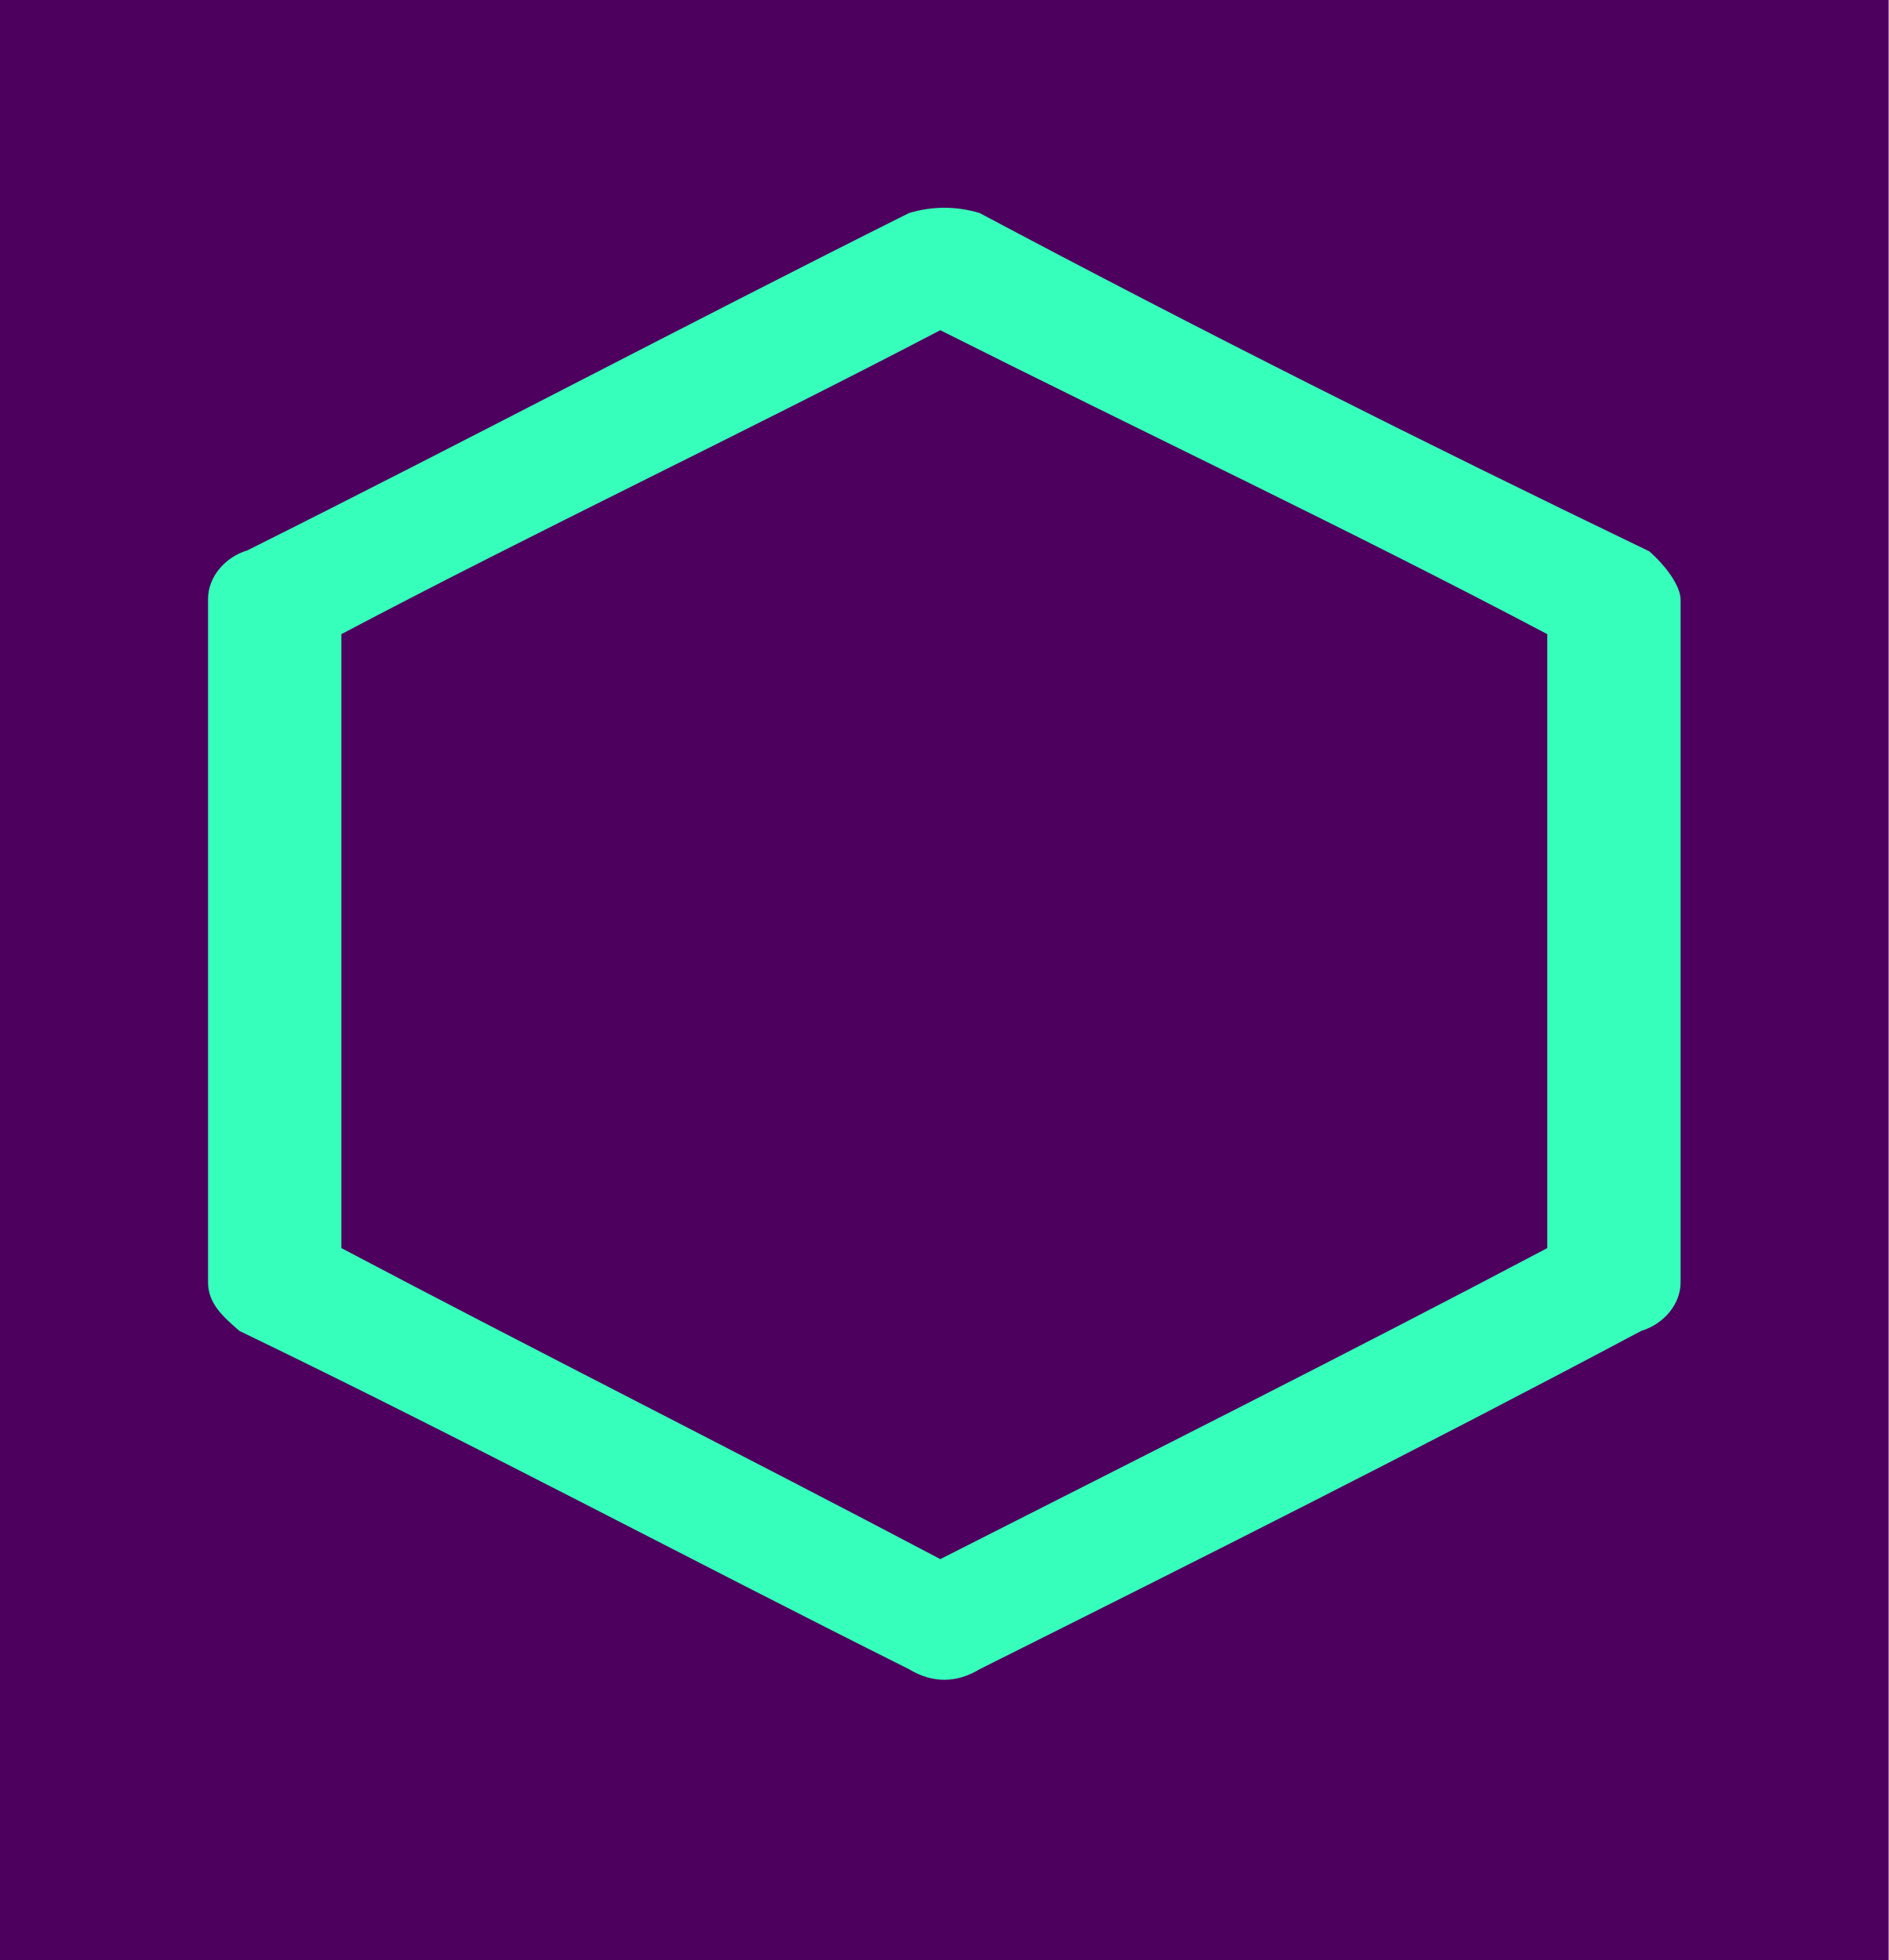
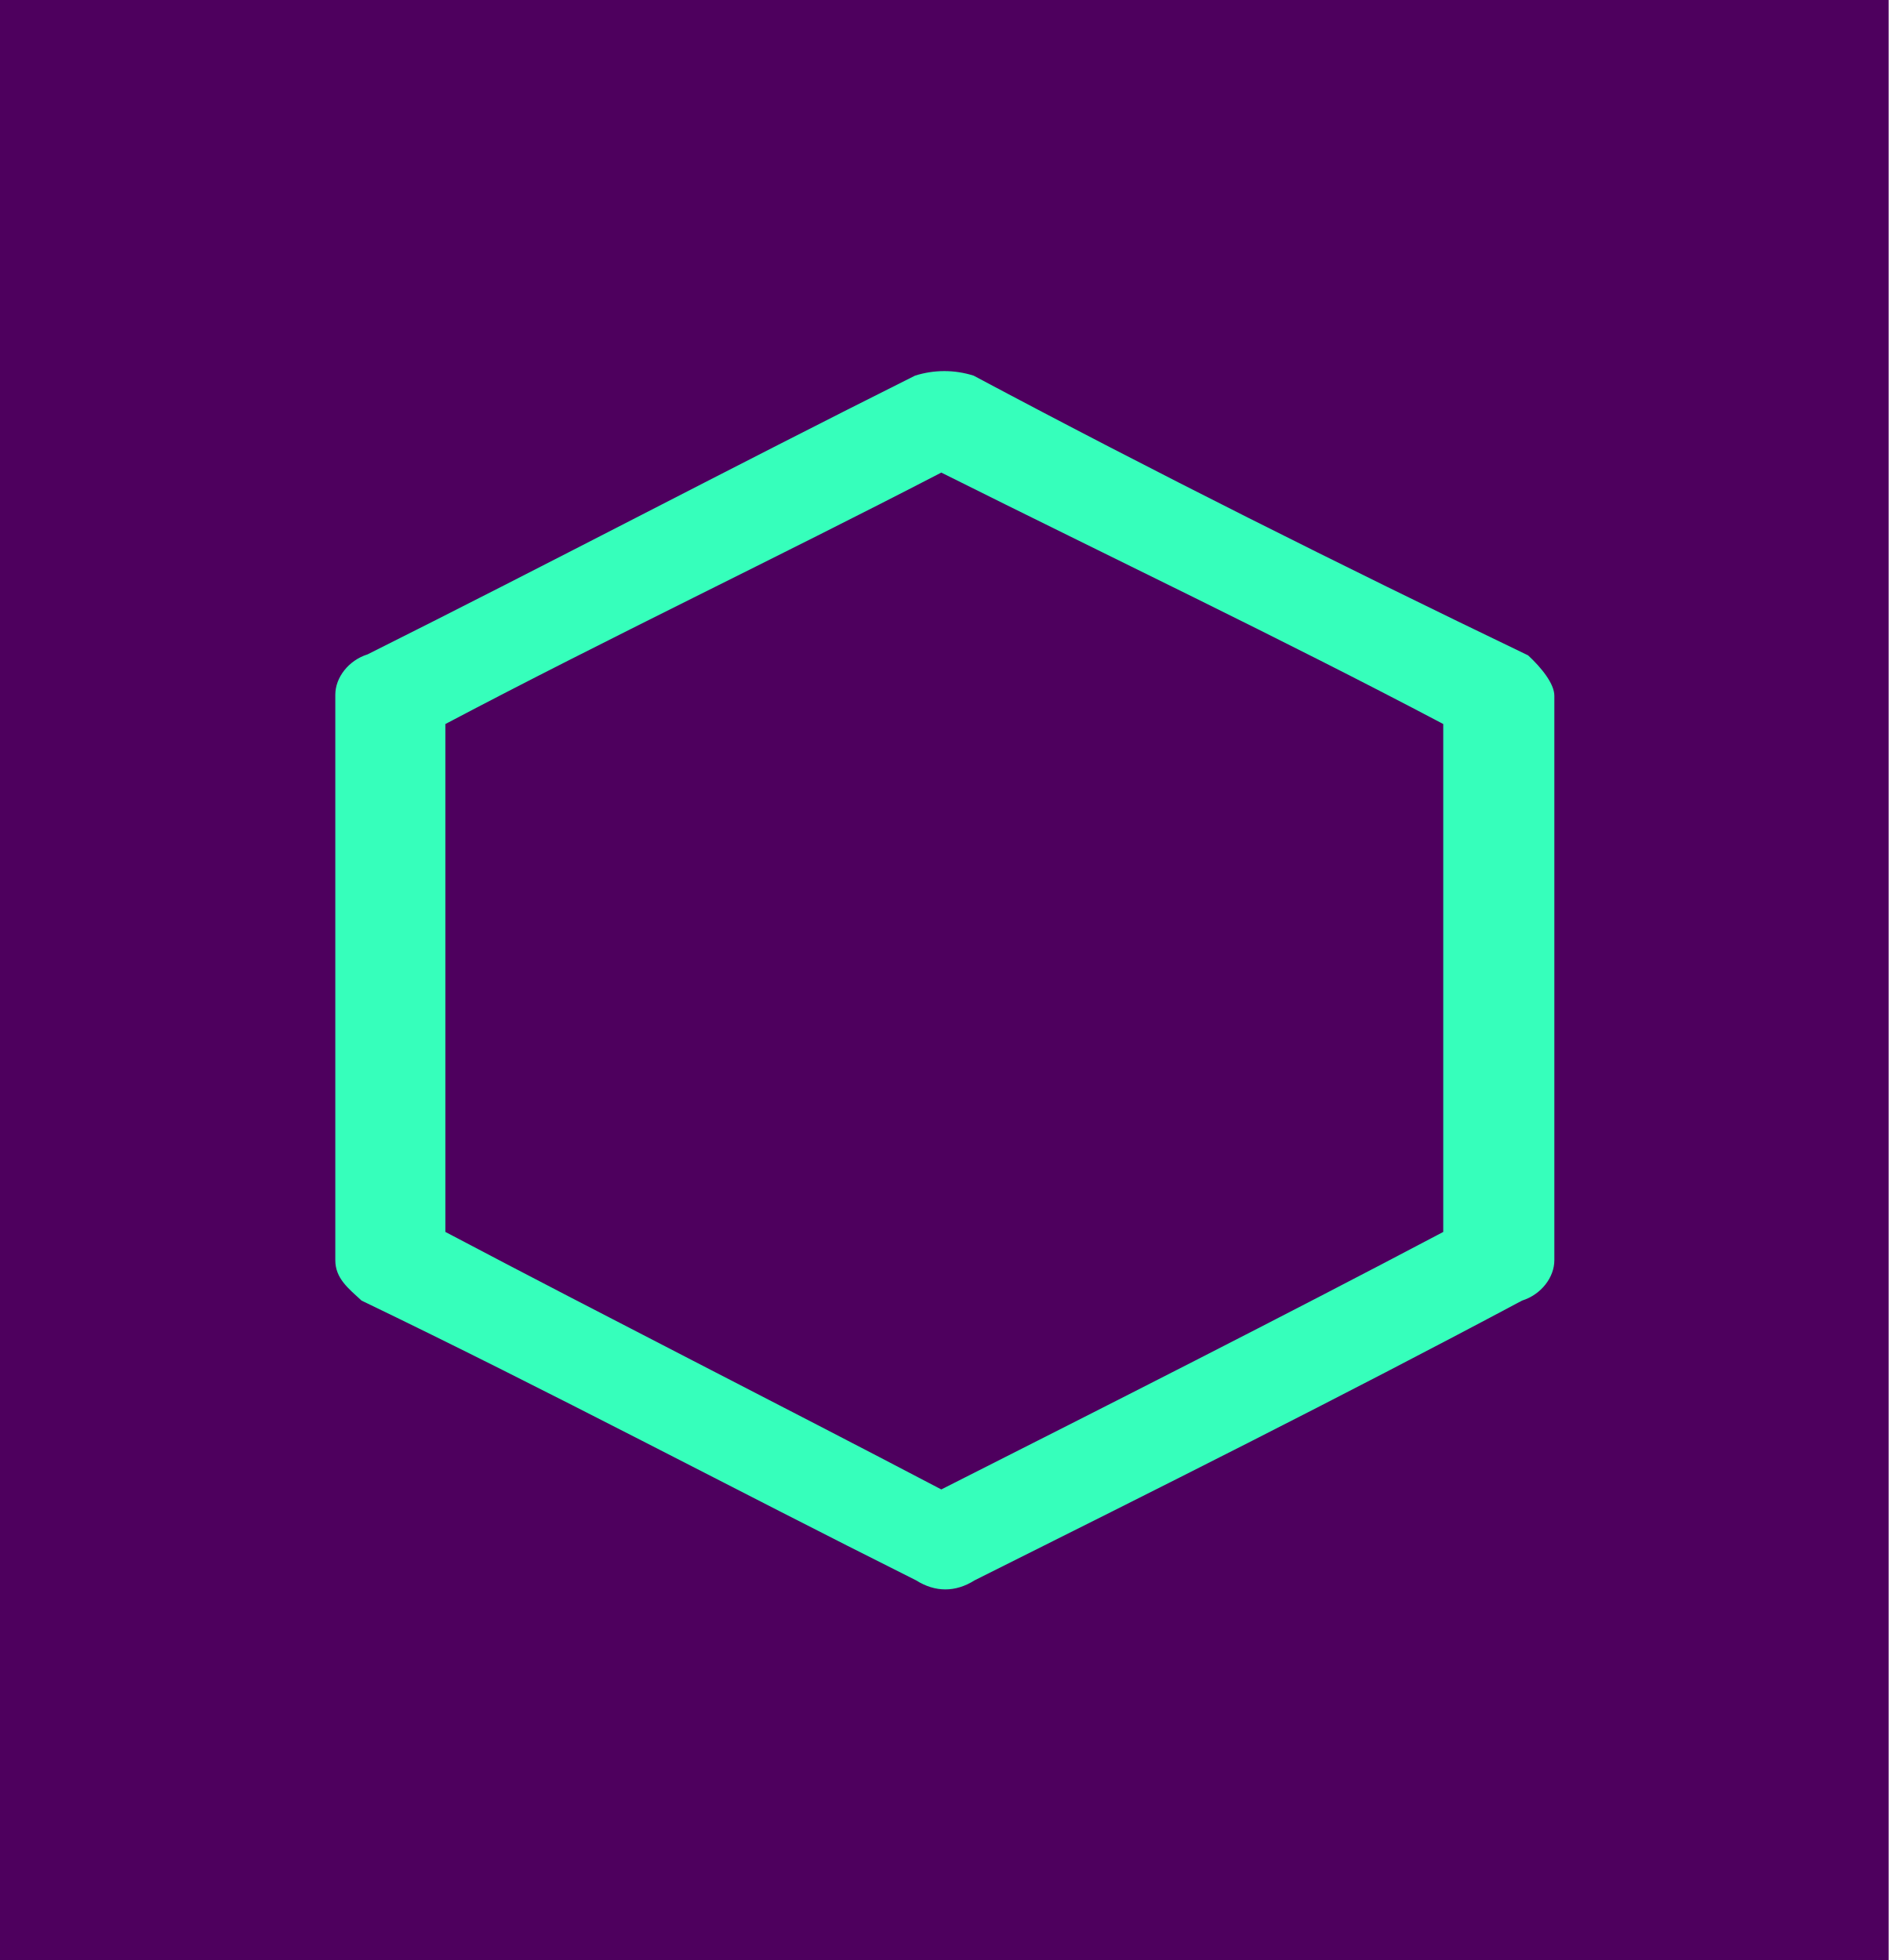
<svg xmlns="http://www.w3.org/2000/svg" version="1.1" id="Layer_1" x="0px" y="0px" viewBox="0 0 187 194.1" style="enable-background:new 0 0 187 194.1;" xml:space="preserve">
  <style type="text/css">
	.st0{fill:#4E005E;}
	.st1{fill:#36FFBB;}
</style>
  <rect class="st0" width="187" height="194.1" />
  <g>
-     <path class="st1" d="M97,21.1c21.8,11.6,43.7,22.6,66.3,33.5c1.6,1.4,3.1,3.4,3.1,4.8V127c0,2.1-1.6,4.1-3.9,4.8   c-21.8,11.6-43.7,22.6-65.5,33.5c-2.3,1.4-4.7,1.4-7,0c-21.8-10.9-43.7-22.6-66.3-33.5c-1.6-1.4-3.1-2.7-3.1-4.8V59.3   c0-2.1,1.6-4.1,3.9-4.8C46.3,43.6,68.2,32,90,21.1C92.3,20.4,94.7,20.4,97,21.1z M93.1,32.7C73.6,42.9,53.3,52.5,33.8,62.8v60.8   c19.5,10.3,39.8,20.5,59.3,30.8c20.3-10.3,40.6-20.5,60.1-30.8V62.8C133.7,52.5,113.4,42.9,93.1,32.7z" />
+     <path class="st1" d="M96.4,37.2c18,9.6,36.2,18.7,54.9,27.7c1.3,1.2,2.6,2.8,2.6,4v55.9c0,1.7-1.3,3.4-3.2,4   c-18,9.6-36.2,18.7-54.2,27.7c-1.9,1.2-3.9,1.2-5.8,0c-18-9-36.2-18.7-54.9-27.7c-1.3-1.2-2.6-2.2-2.6-4v-56c0-1.7,1.3-3.4,3.2-4   c18-9,36.2-18.6,54.2-27.6C92.5,36.6,94.5,36.6,96.4,37.2z M93.2,46.8C77,55.2,60.2,63.2,44.1,71.7V122c16.1,8.5,32.9,17,49.1,25.5   c16.8-8.5,33.6-17,49.7-25.5V71.7C126.8,63.2,110,55.2,93.2,46.8z" />
  </g>
</svg>
